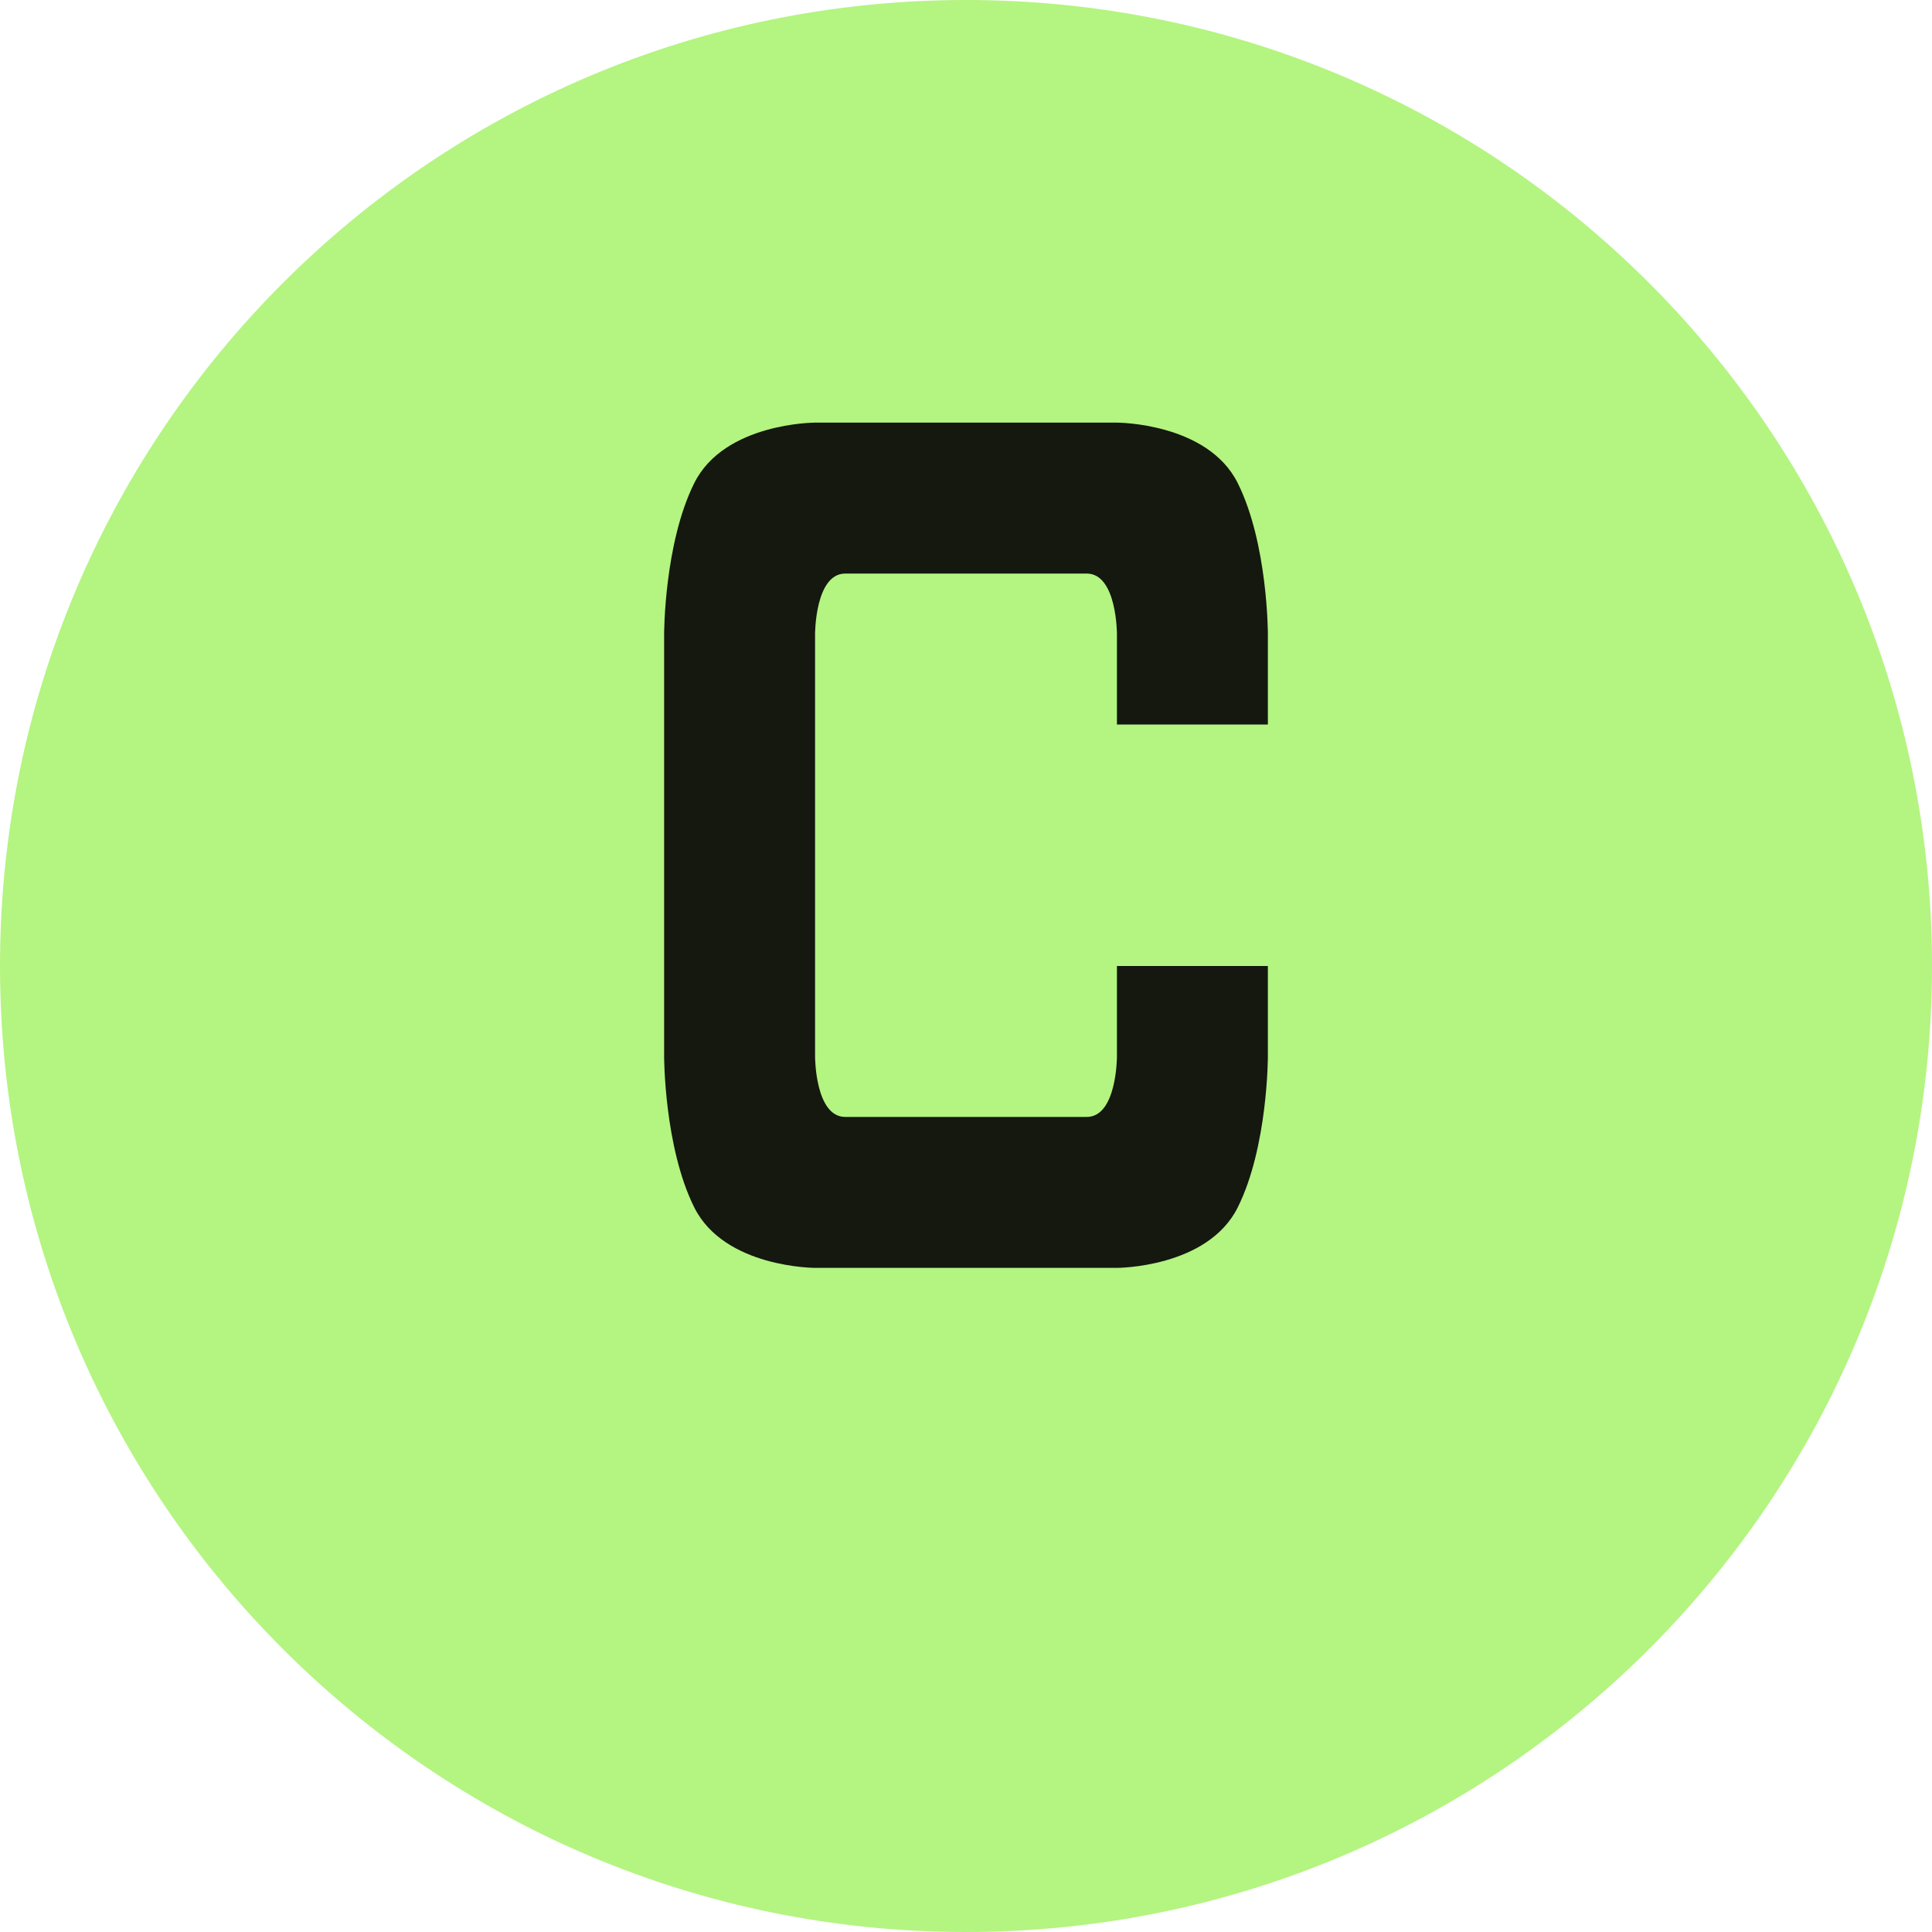
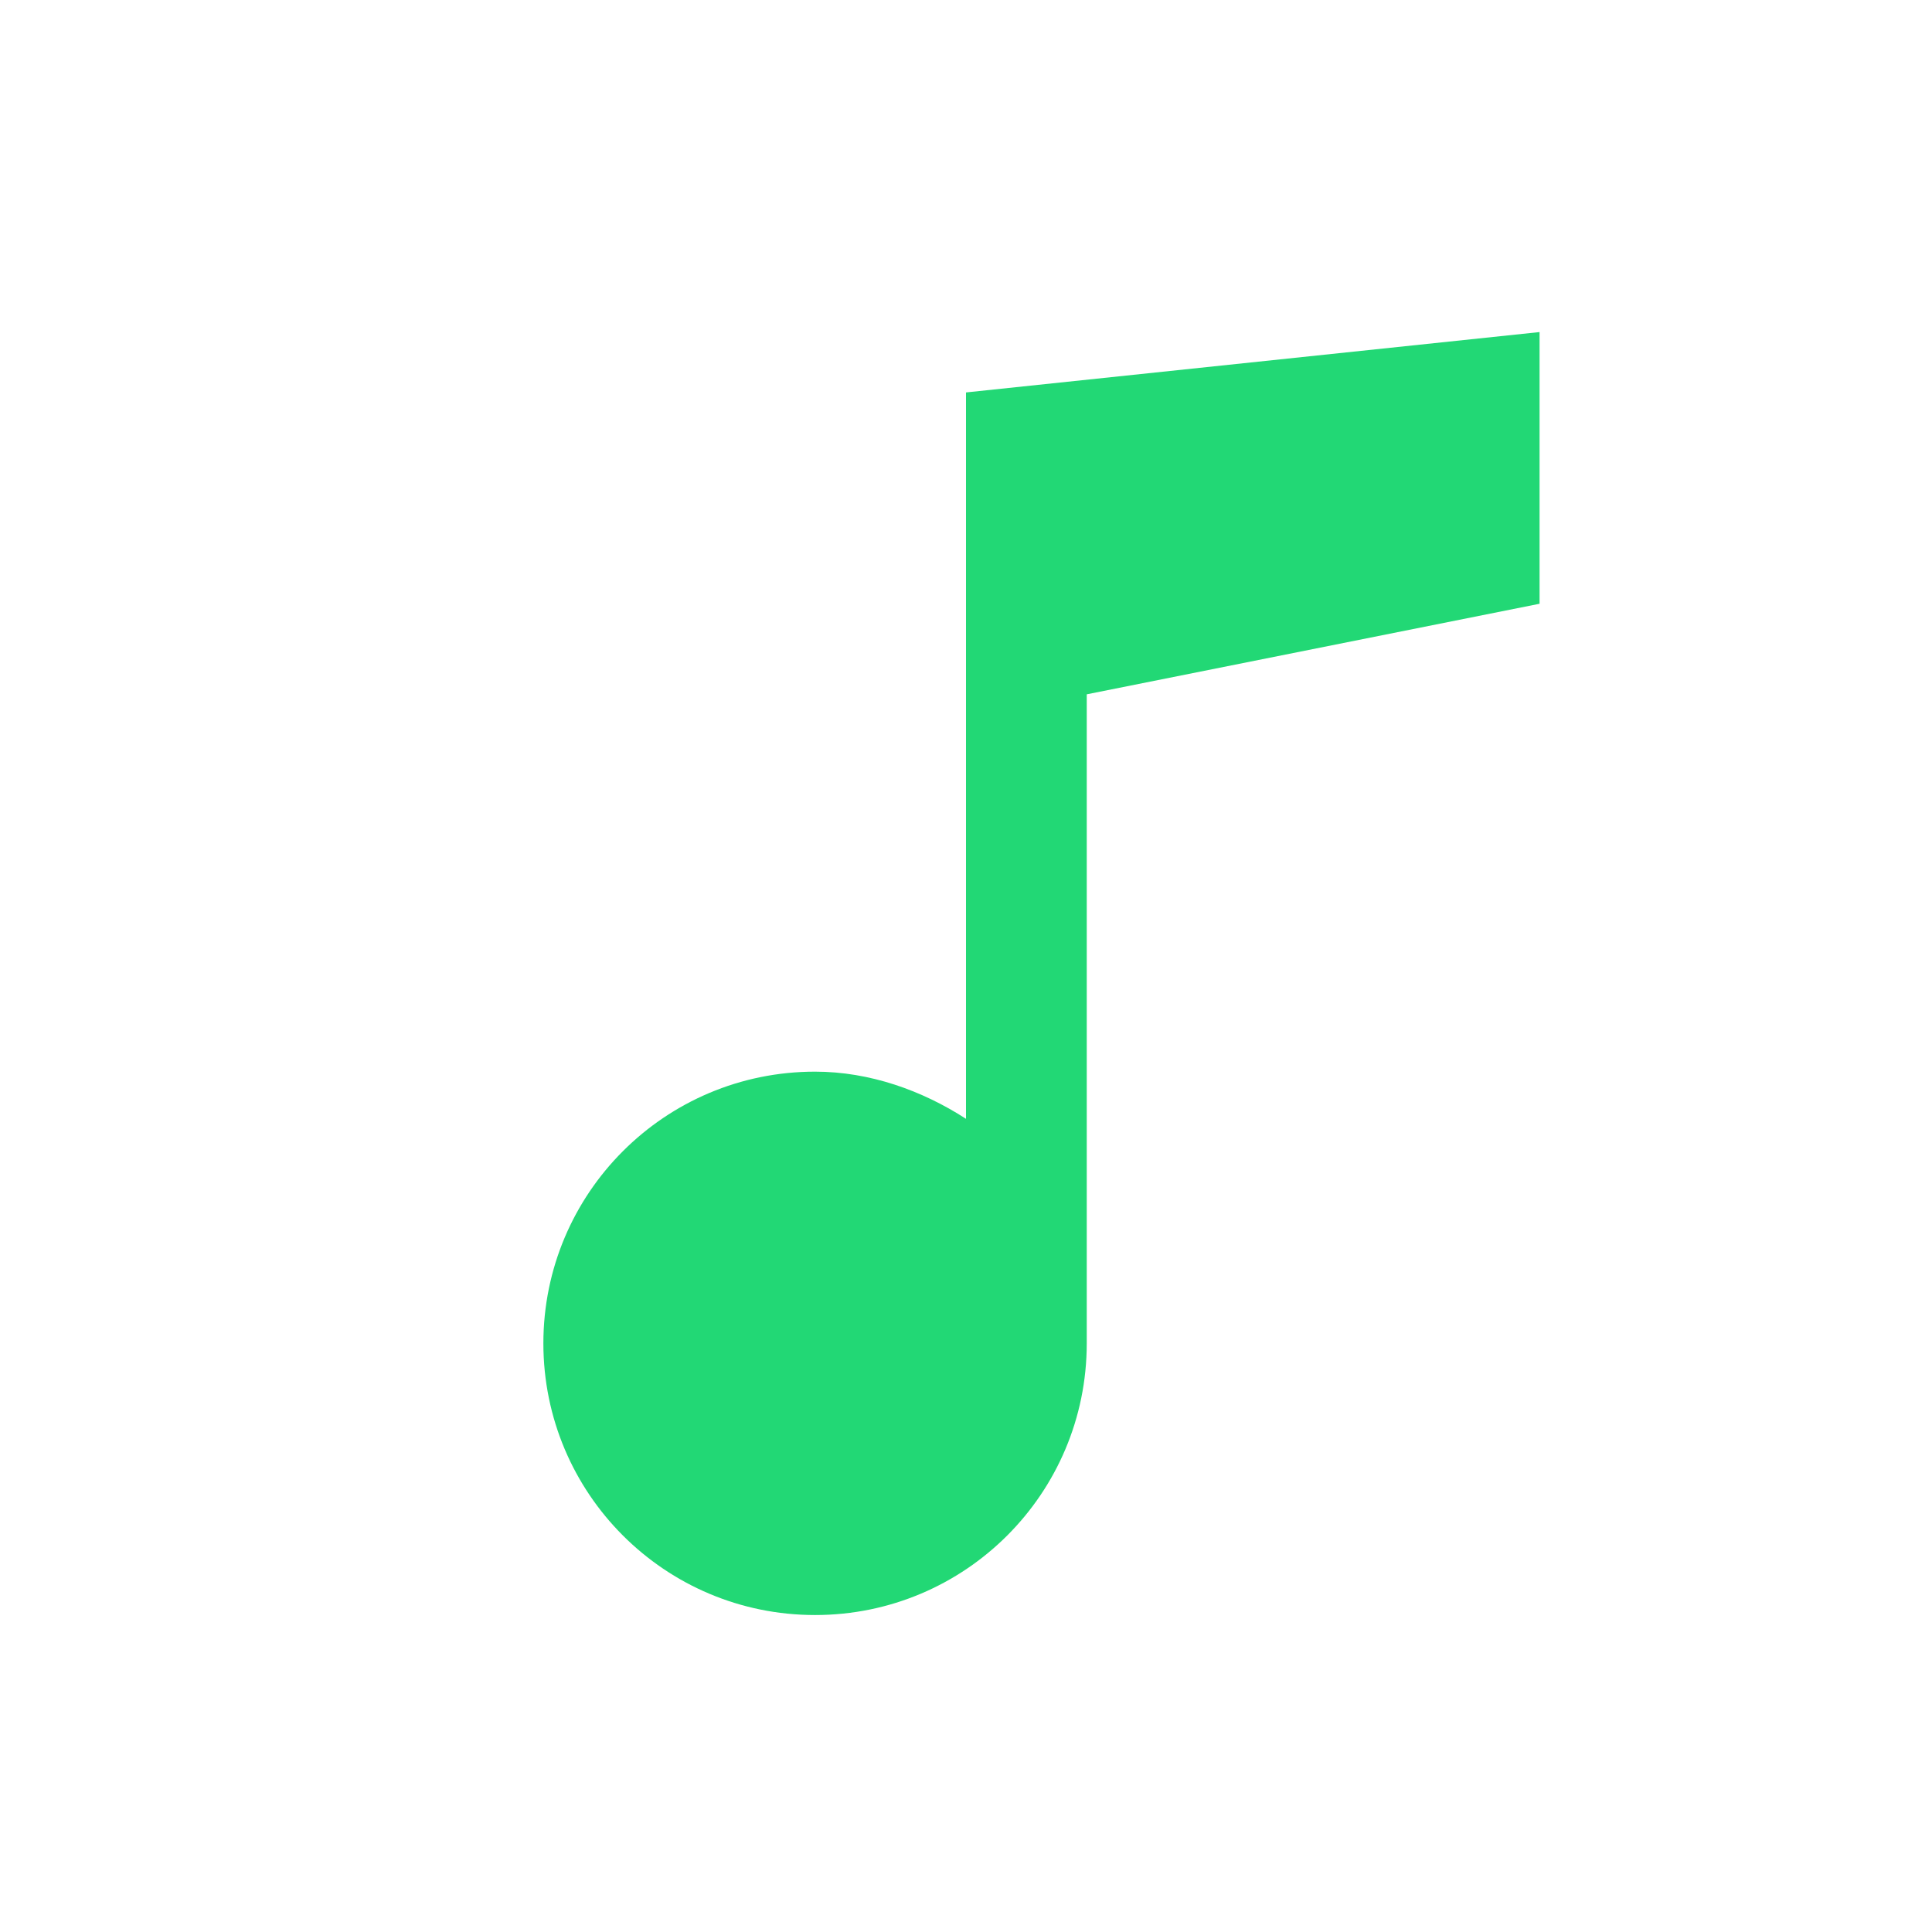
- <svg xmlns="http://www.w3.org/2000/svg" viewBox="0 0 32 32">
-   <rect width="32" height="32" rx="16" fill="#b4f481" />
-   <path d="M13.5 21C13.5 21 12 21 11.5 20C11 19 11 17.5 11 17.5V10.5C11 10.5 11 9 11.5 8C12 7 13.5 7 13.5 7H18.5C18.5 7 20 7 20.5 8C21 9 21 10.5 21 10.5V12H18.5V10.5C18.5 10.5 18.5 9.5 18 9.5H14C13.5 9.5 13.5 10.5 13.5 10.5V17.5C13.5 17.5 13.5 18.5 14 18.5H18C18.5 18.5 18.5 17.5 18.5 17.5V16H21V17.5C21 17.5 21 19 20.5 20C20 21 18.5 21 18.5 21H13.5Z" fill="#14180f" />
+ <svg xmlns="http://www.w3.org/2000/svg" viewBox="0 0 512 512">
+   <path d="M256 104v192.5c-11.6-7.5-25.5-12.5-40-12.5-39.8 0-72 32.2-72 72s32.2 72 72 72 72-32.2 72-72V184l120-24v-72L256 104z" fill="#22d875" />
</svg>
